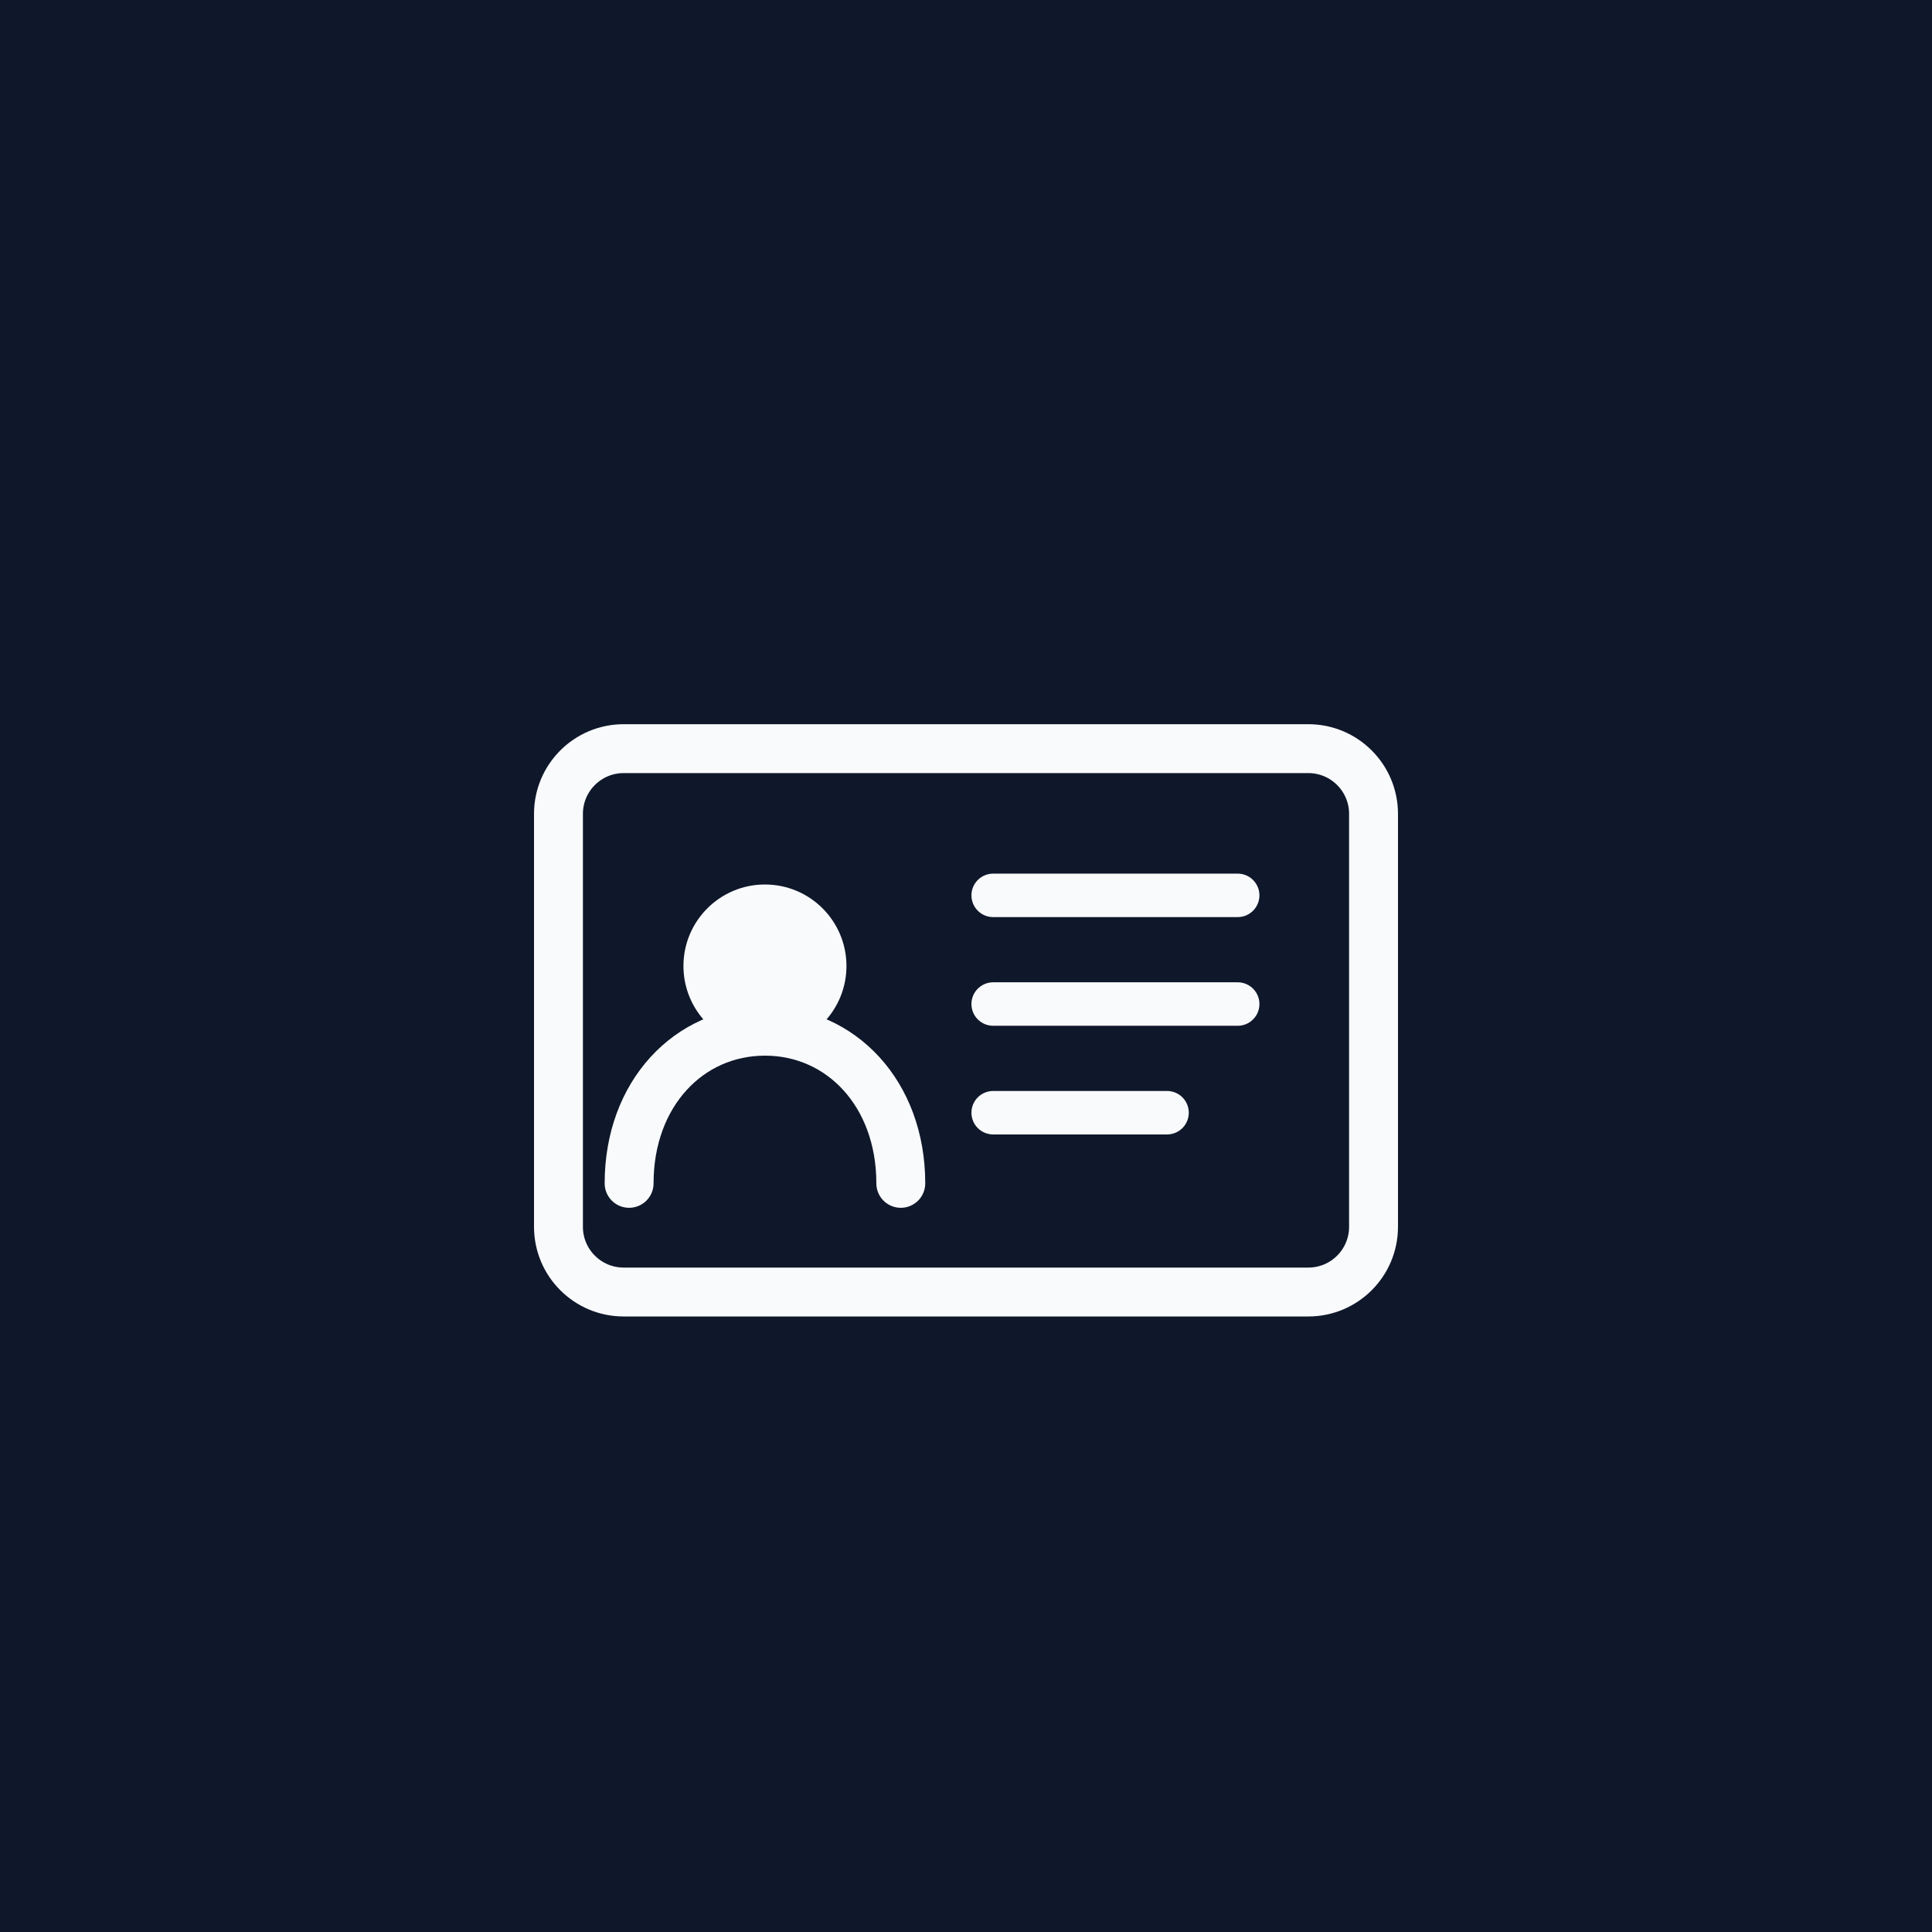
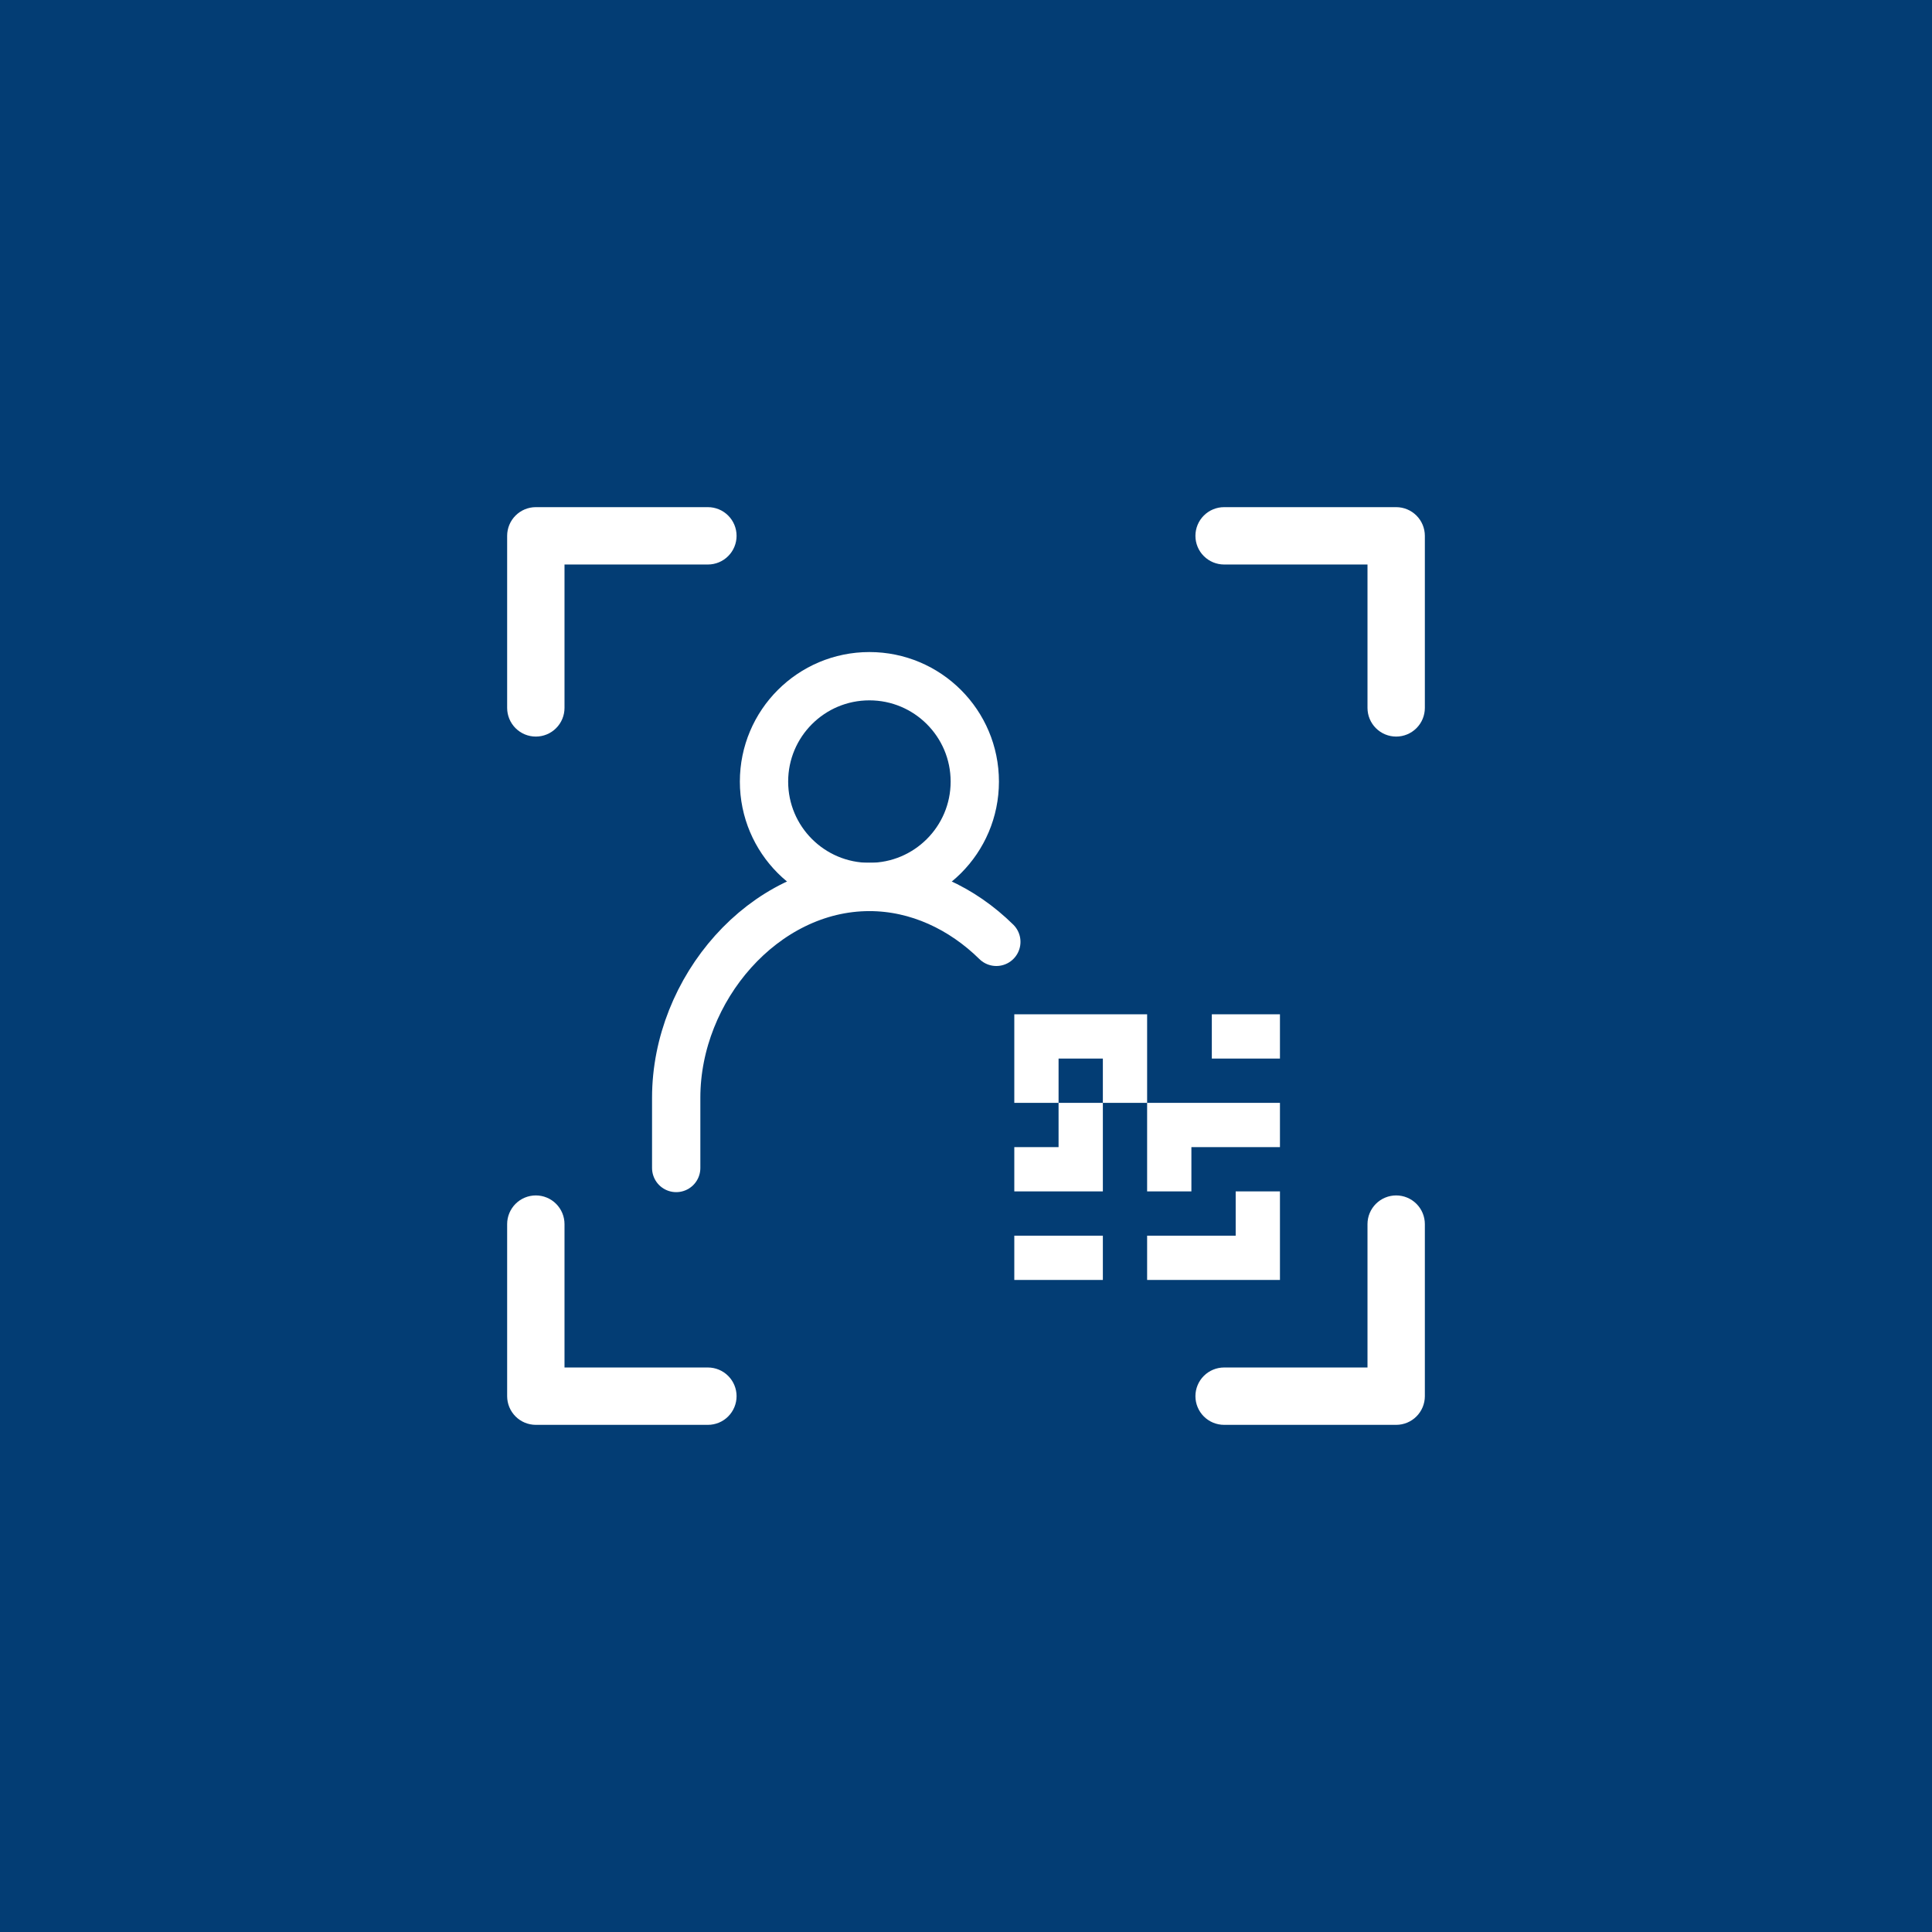
- <svg xmlns="http://www.w3.org/2000/svg" viewBox="0 0 512 512">
-   <rect width="512" height="512" fill="#0f172a" />
-   <g transform="translate(256 256) scale(0.72) translate(-256 -256)">
-     <rect x="106" y="176" width="300" height="200" rx="24" fill="none" stroke="#f8fafc" stroke-width="18" />
-     <circle cx="182" cy="256" r="30" fill="#f8fafc" />
-     <path d="M132 336c0-33 22-56 50-56s50 23 50 56" fill="none" stroke="#f8fafc" stroke-width="18" stroke-linecap="round" />
-     <line x1="266" y1="230" x2="356" y2="230" stroke="#f8fafc" stroke-width="16" stroke-linecap="round" />
-     <line x1="266" y1="270" x2="356" y2="270" stroke="#f8fafc" stroke-width="16" stroke-linecap="round" />
-     <line x1="266" y1="310" x2="330" y2="310" stroke="#f8fafc" stroke-width="16" stroke-linecap="round" />
+ <svg xmlns="http://www.w3.org/2000/svg" width="80" height="80" viewBox="0 0 80 80" fill="none">
+   <rect width="80" height="80" fill="#033D74" />
+   <g clip-path="url(#clip0_46_503)">
+     <path d="M21 22.188C21 21.873 21.125 21.57 21.348 21.348C21.57 21.125 21.873 21 22.188 21H29.312C29.627 21 29.93 21.125 30.152 21.348C30.375 21.57 30.5 21.873 30.5 22.188C30.5 22.502 30.375 22.805 30.152 23.027C29.93 23.25 29.627 23.375 29.312 23.375H23.375V29.312C23.375 29.627 23.25 29.93 23.027 30.152C22.805 30.375 22.502 30.5 22.188 30.5C21.873 30.5 21.57 30.375 21.348 30.152C21.125 29.93 21 29.627 21 29.312V22.188ZM49.5 22.188C49.5 21.873 49.625 21.57 49.848 21.348C50.071 21.125 50.373 21 50.688 21H57.812C58.127 21 58.429 21.125 58.652 21.348C58.875 21.57 59 21.873 59 22.188V29.312C59 29.627 58.875 29.93 58.652 30.152C58.429 30.375 58.127 30.5 57.812 30.5C57.498 30.5 57.196 30.375 56.973 30.152C56.75 29.93 56.625 29.627 56.625 29.312V23.375H50.688C50.373 23.375 50.071 23.25 49.848 23.027C49.625 22.805 49.5 22.502 49.5 22.188ZM22.188 49.5C22.502 49.5 22.805 49.625 23.027 49.848C23.25 50.071 23.375 50.373 23.375 50.688V56.625H29.312C29.627 56.625 29.93 56.75 30.152 56.973C30.375 57.196 30.5 57.498 30.5 57.812C30.5 58.127 30.375 58.429 30.152 58.652C29.93 58.875 29.627 59 29.312 59H22.188C21.873 59 21.57 58.875 21.348 58.652C21.125 58.429 21 58.127 21 57.812V50.688C21 50.373 21.125 50.071 21.348 49.848C21.57 49.625 21.873 49.5 22.188 49.5ZM57.812 49.5C58.127 49.5 58.429 49.625 58.652 49.848C58.875 50.071 59 50.373 59 50.688V57.812C59 58.127 58.875 58.429 58.652 58.652C58.429 58.875 58.127 59 57.812 59H50.688C50.373 59 50.071 58.875 49.848 58.652C49.625 58.429 49.5 58.127 49.5 57.812C49.5 57.498 49.625 57.196 49.848 56.973C50.071 56.75 50.373 56.625 50.688 56.625H56.625V50.688C56.625 50.373 56.75 50.071 56.973 49.848C57.196 49.625 57.498 49.5 57.812 49.5Z" fill="white" />
+     <path d="M36 36.727C38.41 36.727 40.364 34.774 40.364 32.364C40.364 29.954 38.41 28 36 28C33.59 28 31.636 29.954 31.636 32.364C31.636 34.774 33.59 36.727 36 36.727Z" stroke="white" stroke-width="2" stroke-linecap="round" />
+     <path d="M28 48.364V45.455C28 40.948 31.629 36.727 36 36.727C37.999 36.727 39.843 37.61 41.256 39" stroke="white" stroke-width="2" stroke-linecap="round" />
+     <path d="M42 42L42 45.667L43.833 45.667L43.833 47.5L42 47.5L42 49.333L45.667 49.333L45.667 45.667L47.5 45.667L47.5 49.333L49.333 49.333L49.333 47.5L53 47.5L53 45.667L47.5 45.667L47.5 42L42 42ZM45.667 45.667L43.833 45.667L43.833 43.833L45.667 43.833L45.667 45.667ZM53 49.333L51.167 49.333L51.167 51.167L47.5 51.167L47.5 53L53 53L53 49.333ZM45.667 53L45.667 51.167L42 51.167L42 53L45.667 53Z" fill="white" />
+     <path d="M53 42L53 43.833L50.179 43.833L50.179 42L53 42Z" fill="white" />
  </g>
+   <defs>
+     <clipPath id="clip0_46_503">
+       <rect width="38" height="38" fill="white" transform="translate(21 21)" />
+     </clipPath>
+   </defs>
</svg>
